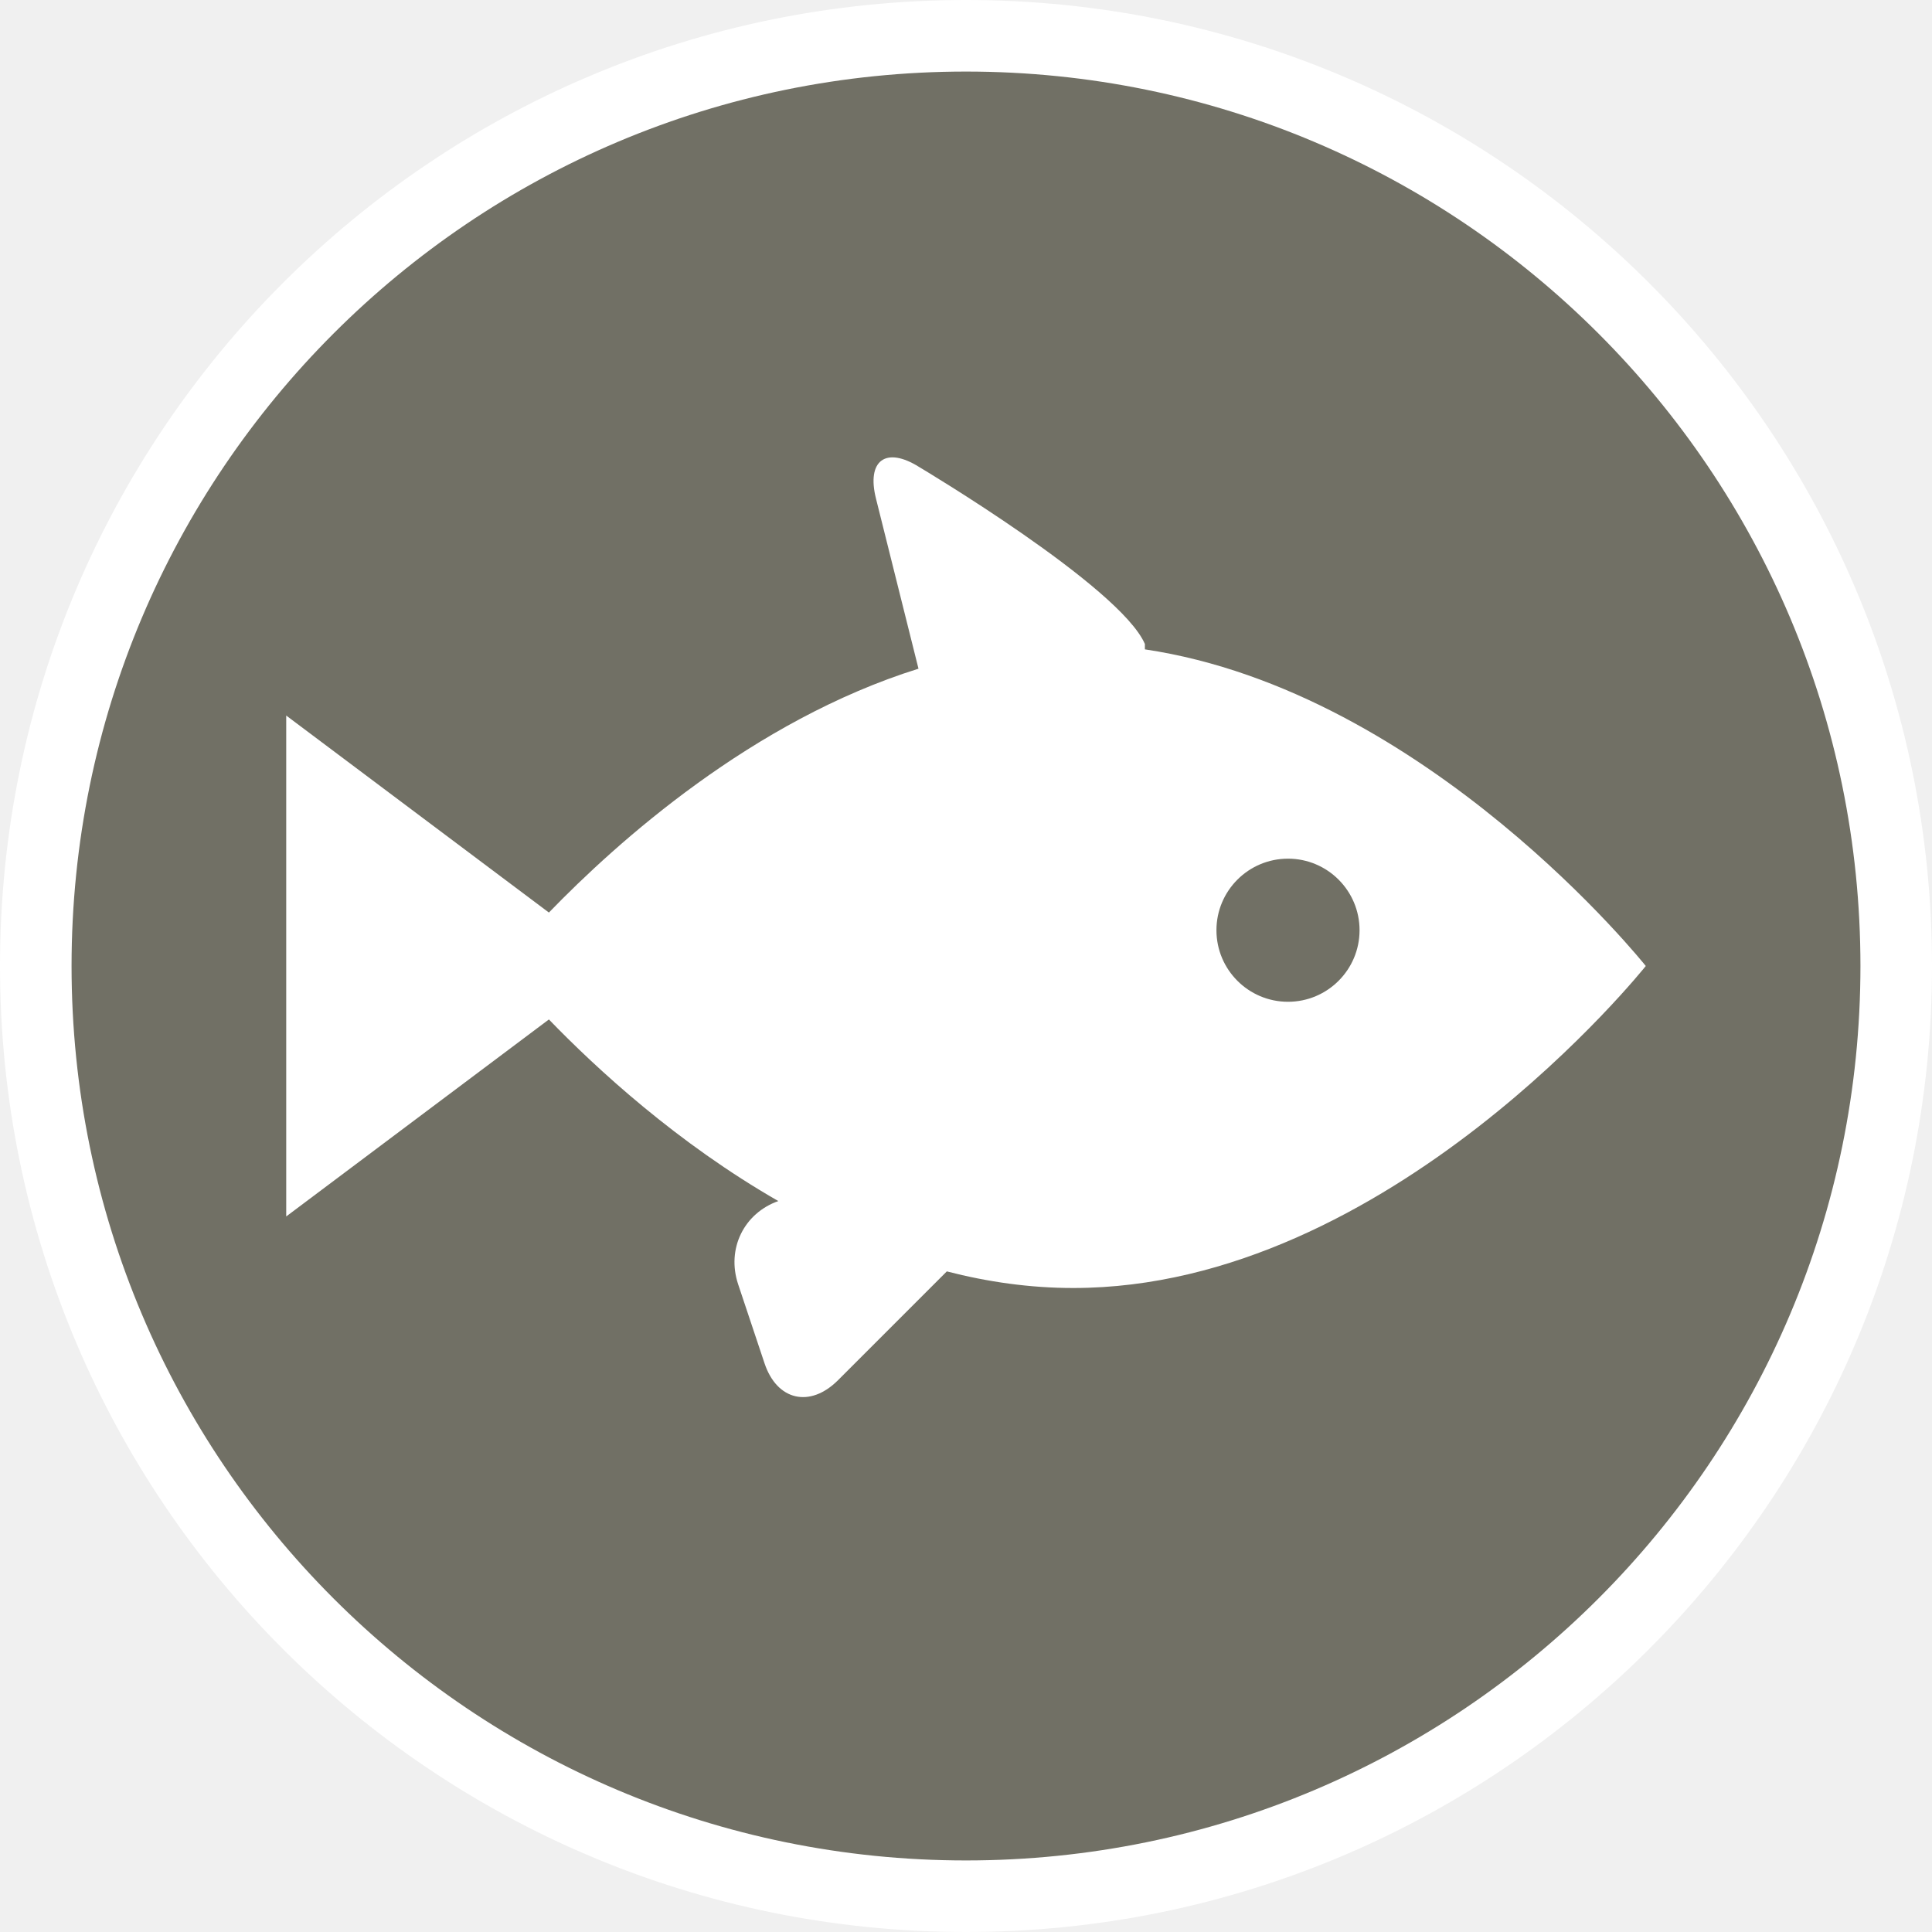
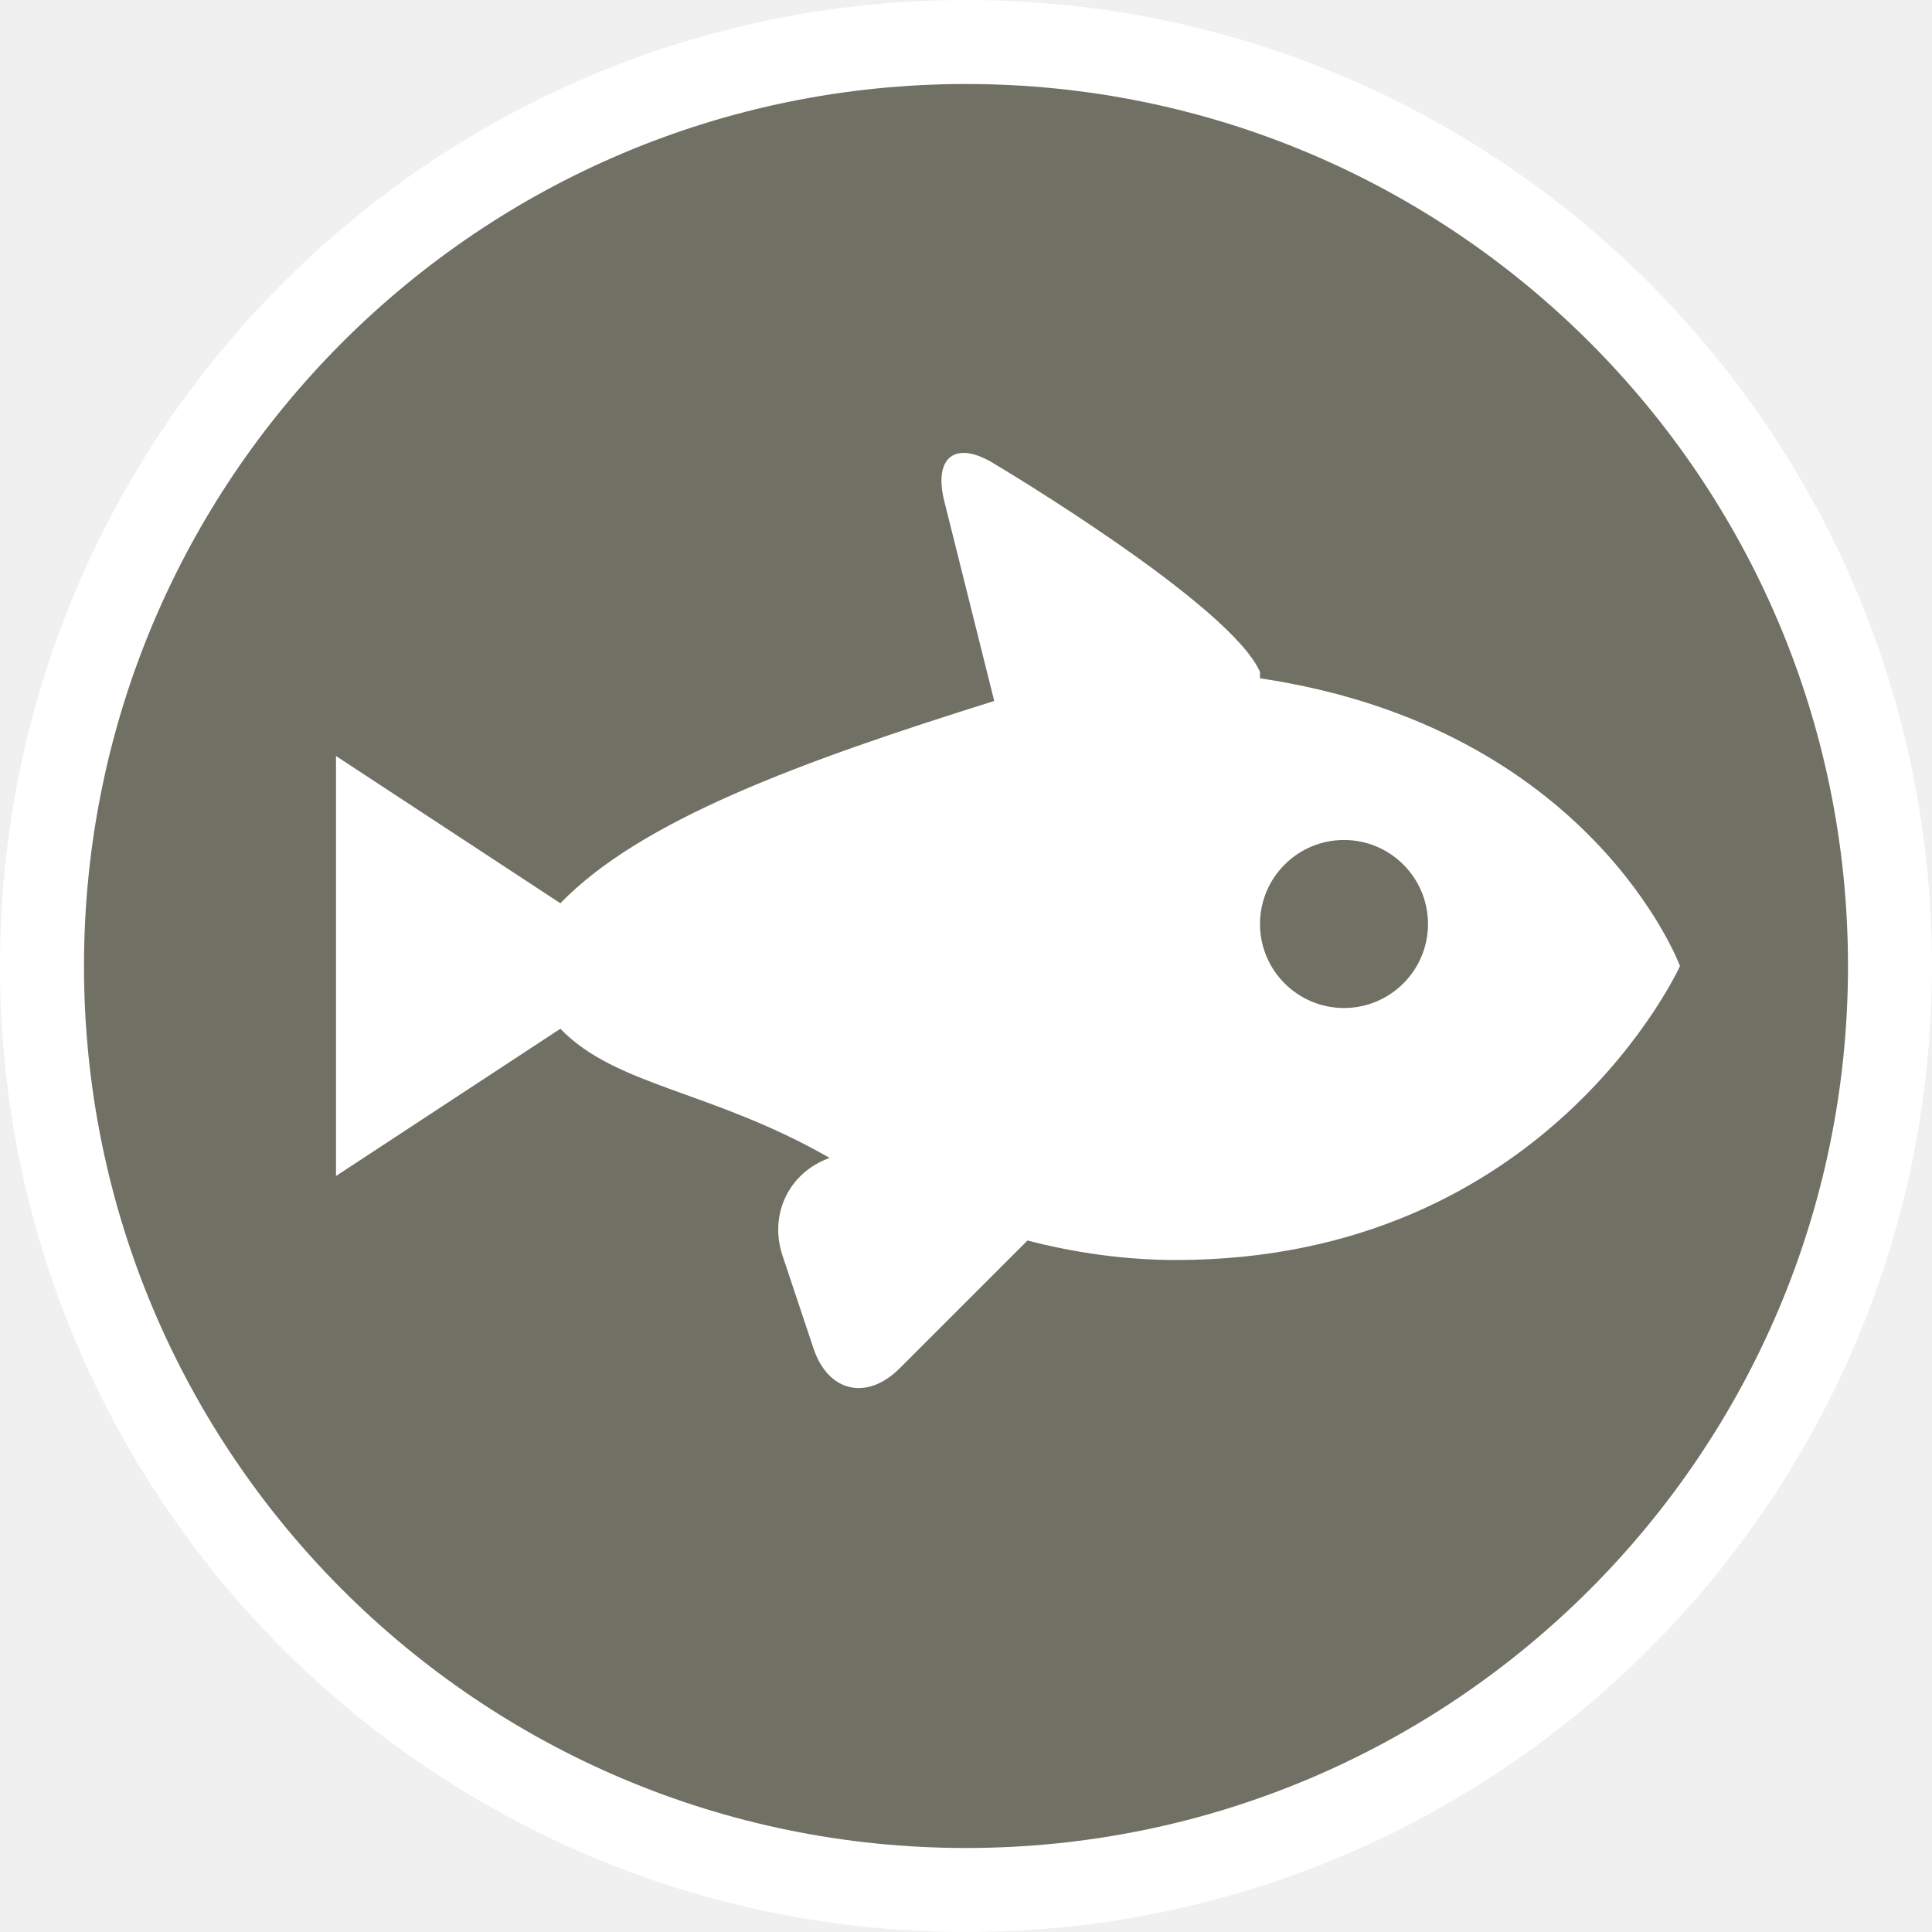
- <svg xmlns="http://www.w3.org/2000/svg" width="23px" height="23px" viewBox="0 0 27 27" version="1.1">
+ <svg xmlns="http://www.w3.org/2000/svg" width="23px" height="23px" viewBox="0 0 23 23" version="1.1">
  <defs />
-   <g id="POI" stroke="none" stroke-width="1" fill="none" fill-rule="evenodd">
-     <g id="lighthouse-l">
-       <circle id="Oval-1-Copy-39" fill="#FFFFFF" cx="13.5" cy="13.5" r="13.5" />
-       <circle id="Oval-1-Copy-38" fill="#717065" cx="13.5" cy="13.5" r="12.5" />
+   <g id="POI-Clear" stroke="none" stroke-width="1" fill="none" fill-rule="evenodd">
+     <g id="seefood-shop-l">
+       <g id="POI">
+         <g>
+           <g id="lighthouse-l">
+             <circle id="Oval-1-Copy-39" fill="#FFFFFF" cx="11.5" cy="11.5" r="11.5" />
+             <circle id="Oval-1-Copy-38" fill="#717065" cx="11.5" cy="11.5" r="10.5" />
+           </g>
+           <path d="M15,8 C14.652,7.196 11.848,5.528 11.848,5.528 C11.38,5.233 11.108,5.434 11.242,5.968 L11.836,8.345 C9.518,9.07 7.625,9.767 6.671,10.753 L4,9 L4,14 L6.671,12.247 C7.338,12.937 8.466,12.976 9.877,13.785 C9.401,13.953 9.149,14.448 9.316,14.949 L9.684,16.051 C9.858,16.575 10.321,16.679 10.711,16.289 L12.232,14.768 C12.801,14.915 13.392,15 14,15 C18.418,15 20,11.5 20,11.5 C20,11.5 18.946,8.663 15,8.075 L15,8 Z M16,12 C16.552,12 17,11.552 17,11 C17,10.448 16.552,10 16,10 C15.448,10 15,10.448 15,11 C15,11.552 15.448,12 16,12 L16,12 Z" id="Combined-Shape" fill="#FFFFFF" />
+         </g>
+       </g>
    </g>
-     <path d="M16,9.075 L16,9 C15.652,8.196 12.848,6.528 12.848,6.528 C12.38,6.233 12.108,6.434 12.242,6.968 L12.836,9.345 C10.518,10.07 8.625,11.767 7.671,12.753 L4,10 L4,17 L7.671,14.247 C8.338,14.937 9.466,15.976 10.877,16.785 C10.401,16.953 10.149,17.448 10.316,17.949 L10.684,19.051 C10.858,19.575 11.321,19.679 11.711,19.289 L13.232,17.768 C13.801,17.915 14.392,18 15,18 C19.418,18 23,13.5 23,13.5 C23,13.5 19.946,9.663 16,9.075 Z M18,14 C18.552,14 19,13.552 19,13 C19,12.448 18.552,12 18,12 C17.448,12 17,12.448 17,13 C17,13.552 17.448,14 18,14 Z" id="Combined-Shape" fill="#FFFFFF" />
  </g>
</svg>
